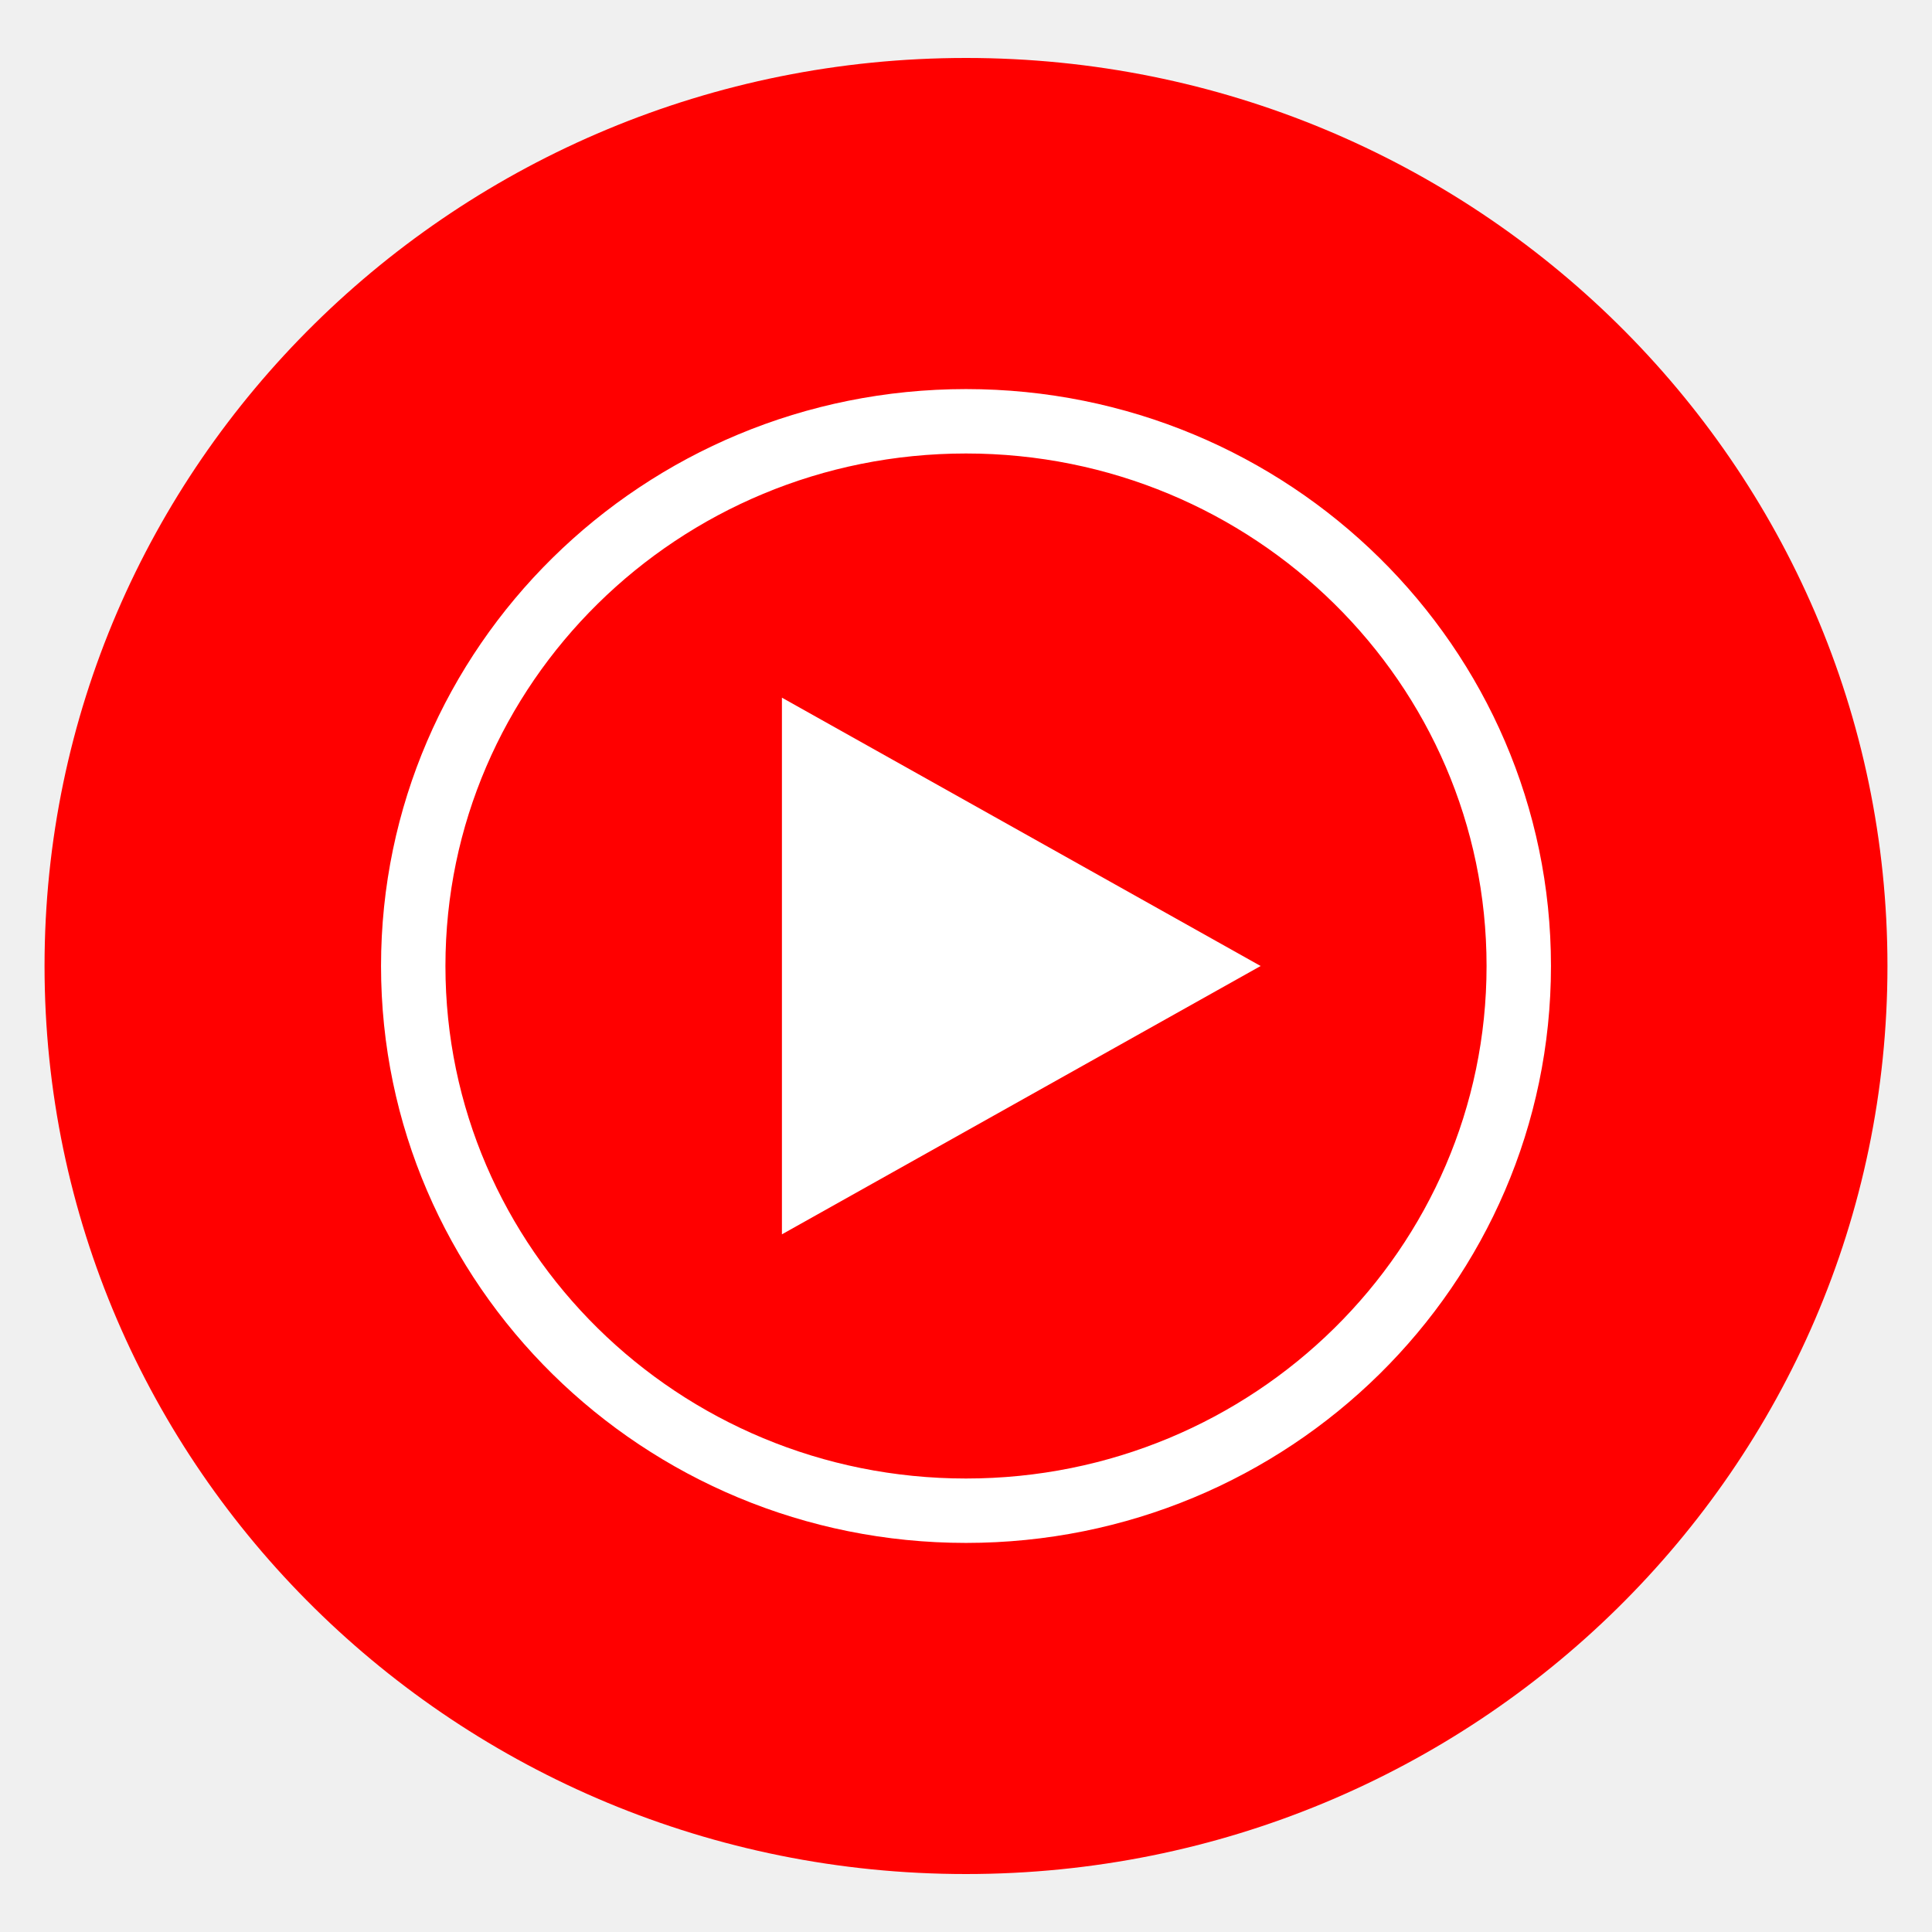
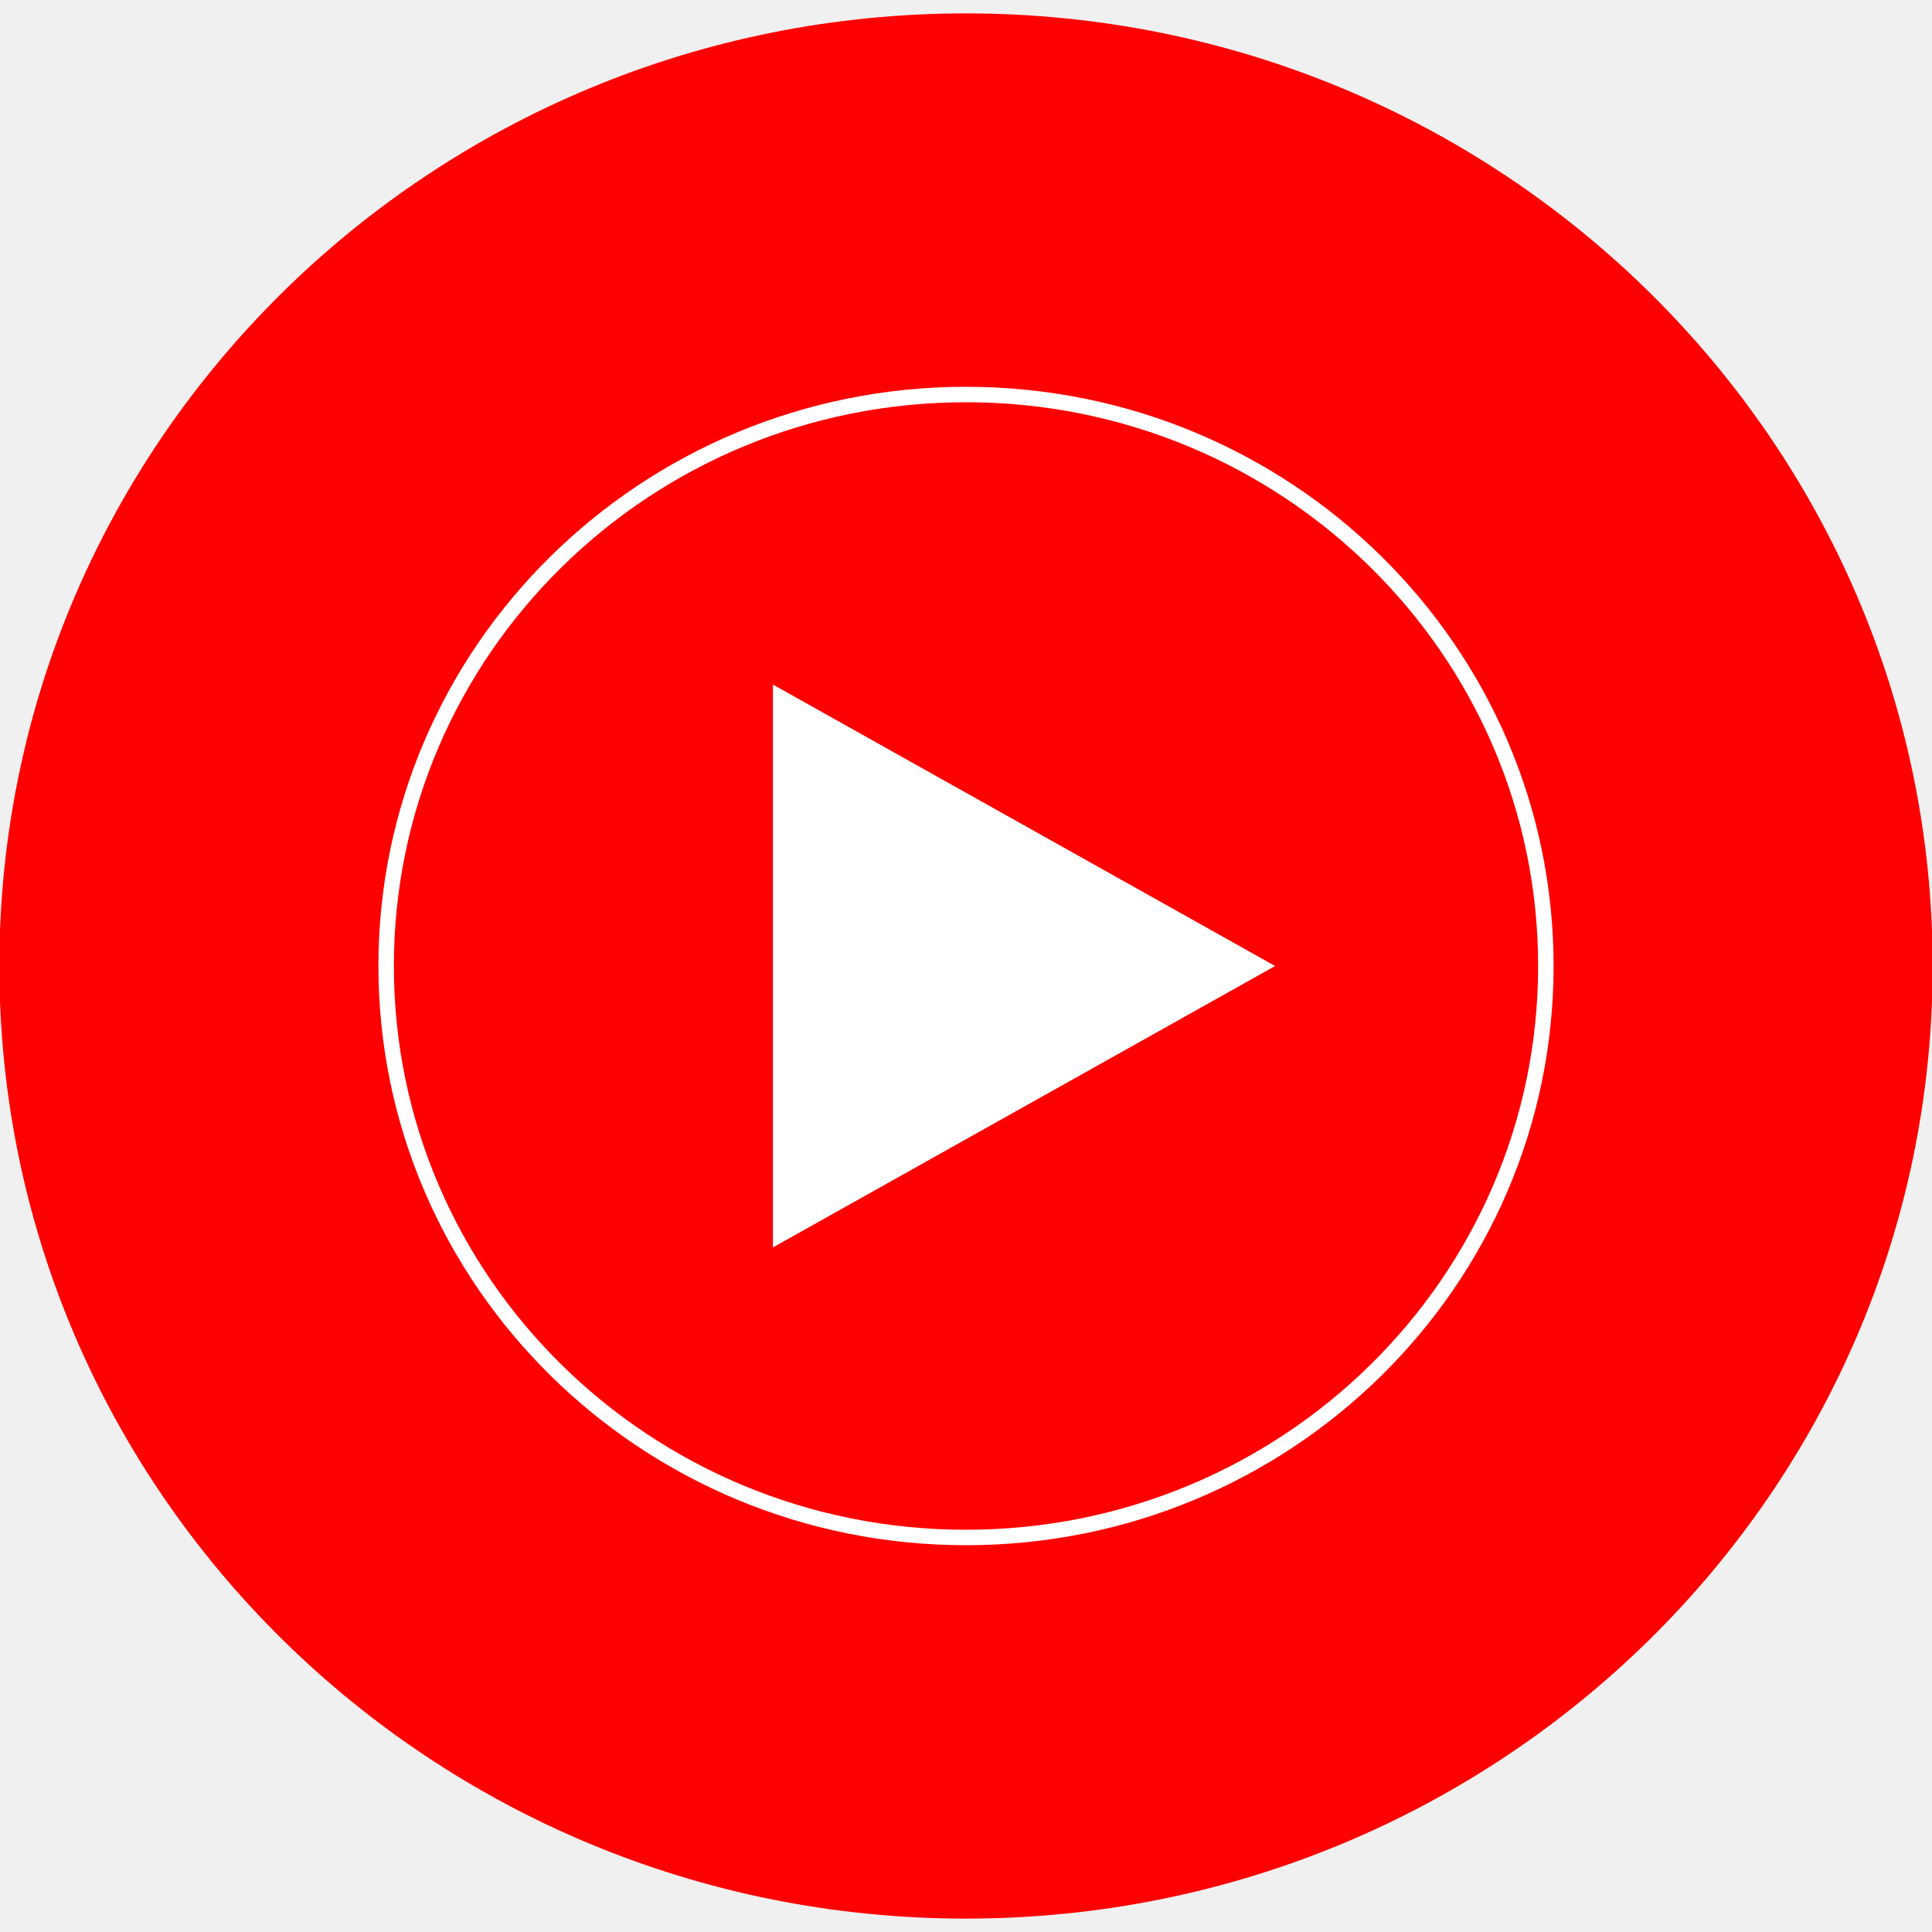
- <svg xmlns="http://www.w3.org/2000/svg" id="_Слой_1" data-name="Слой 1" viewBox="0 0 36 36">
+ <svg xmlns="http://www.w3.org/2000/svg" id="Capa_1" data-name="Capa 1" viewBox="0 0 150 150">
  <defs>
    <style>
      .cls-1 {
        fill: #fff;
      }

      .cls-2, .cls-3 {
        fill: red;
      }

      .cls-3 {
        stroke: #fff;
        stroke-width: 1.2px;
      }
    </style>
  </defs>
-   <ellipse class="cls-2" cx="18" cy="18" rx="17.17" ry="16.92" />
-   <ellipse class="cls-3" cx="18" cy="18" rx="10.3" ry="10.15" />
-   <polygon class="cls-1" points="14.57 23 23.49 18 14.57 13 14.57 23" />
+   <ellipse class="cls-2" cx="75" cy="75" rx="75.05" ry="73.96" />
+   <ellipse class="cls-3" cx="75" cy="75" rx="45.02" ry="44.37" />
+   <polygon class="cls-1" points="60.01 96.85 99 75 60.01 53.15 60.01 96.85" />
</svg>
